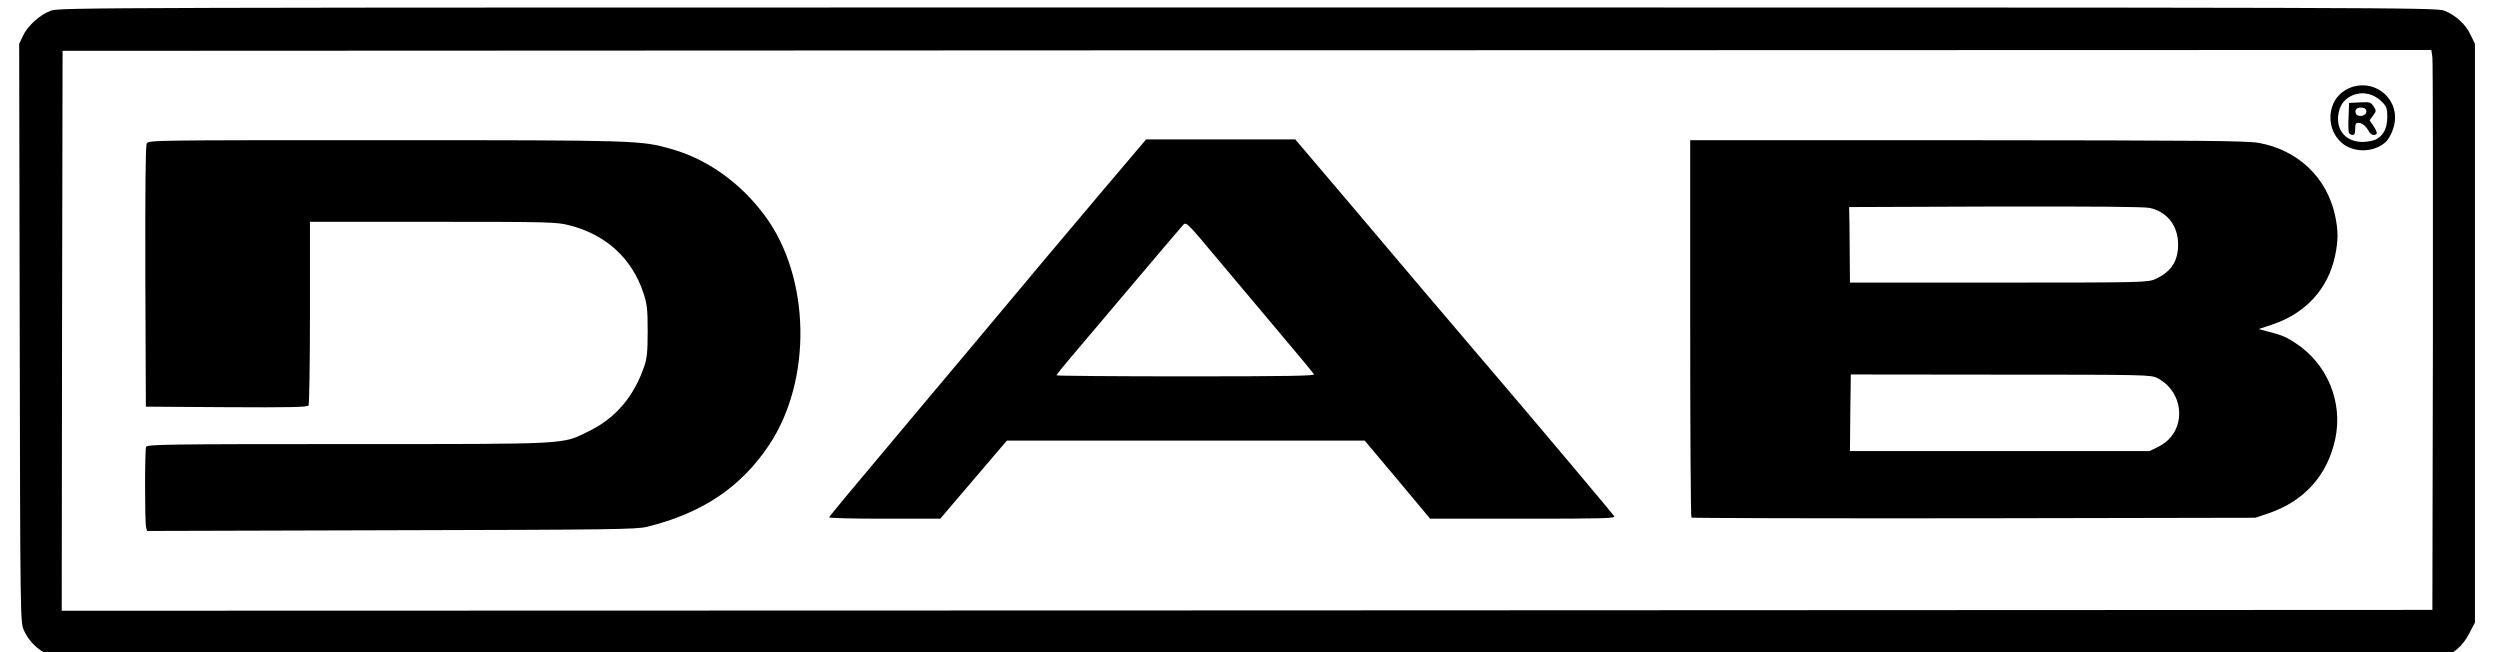
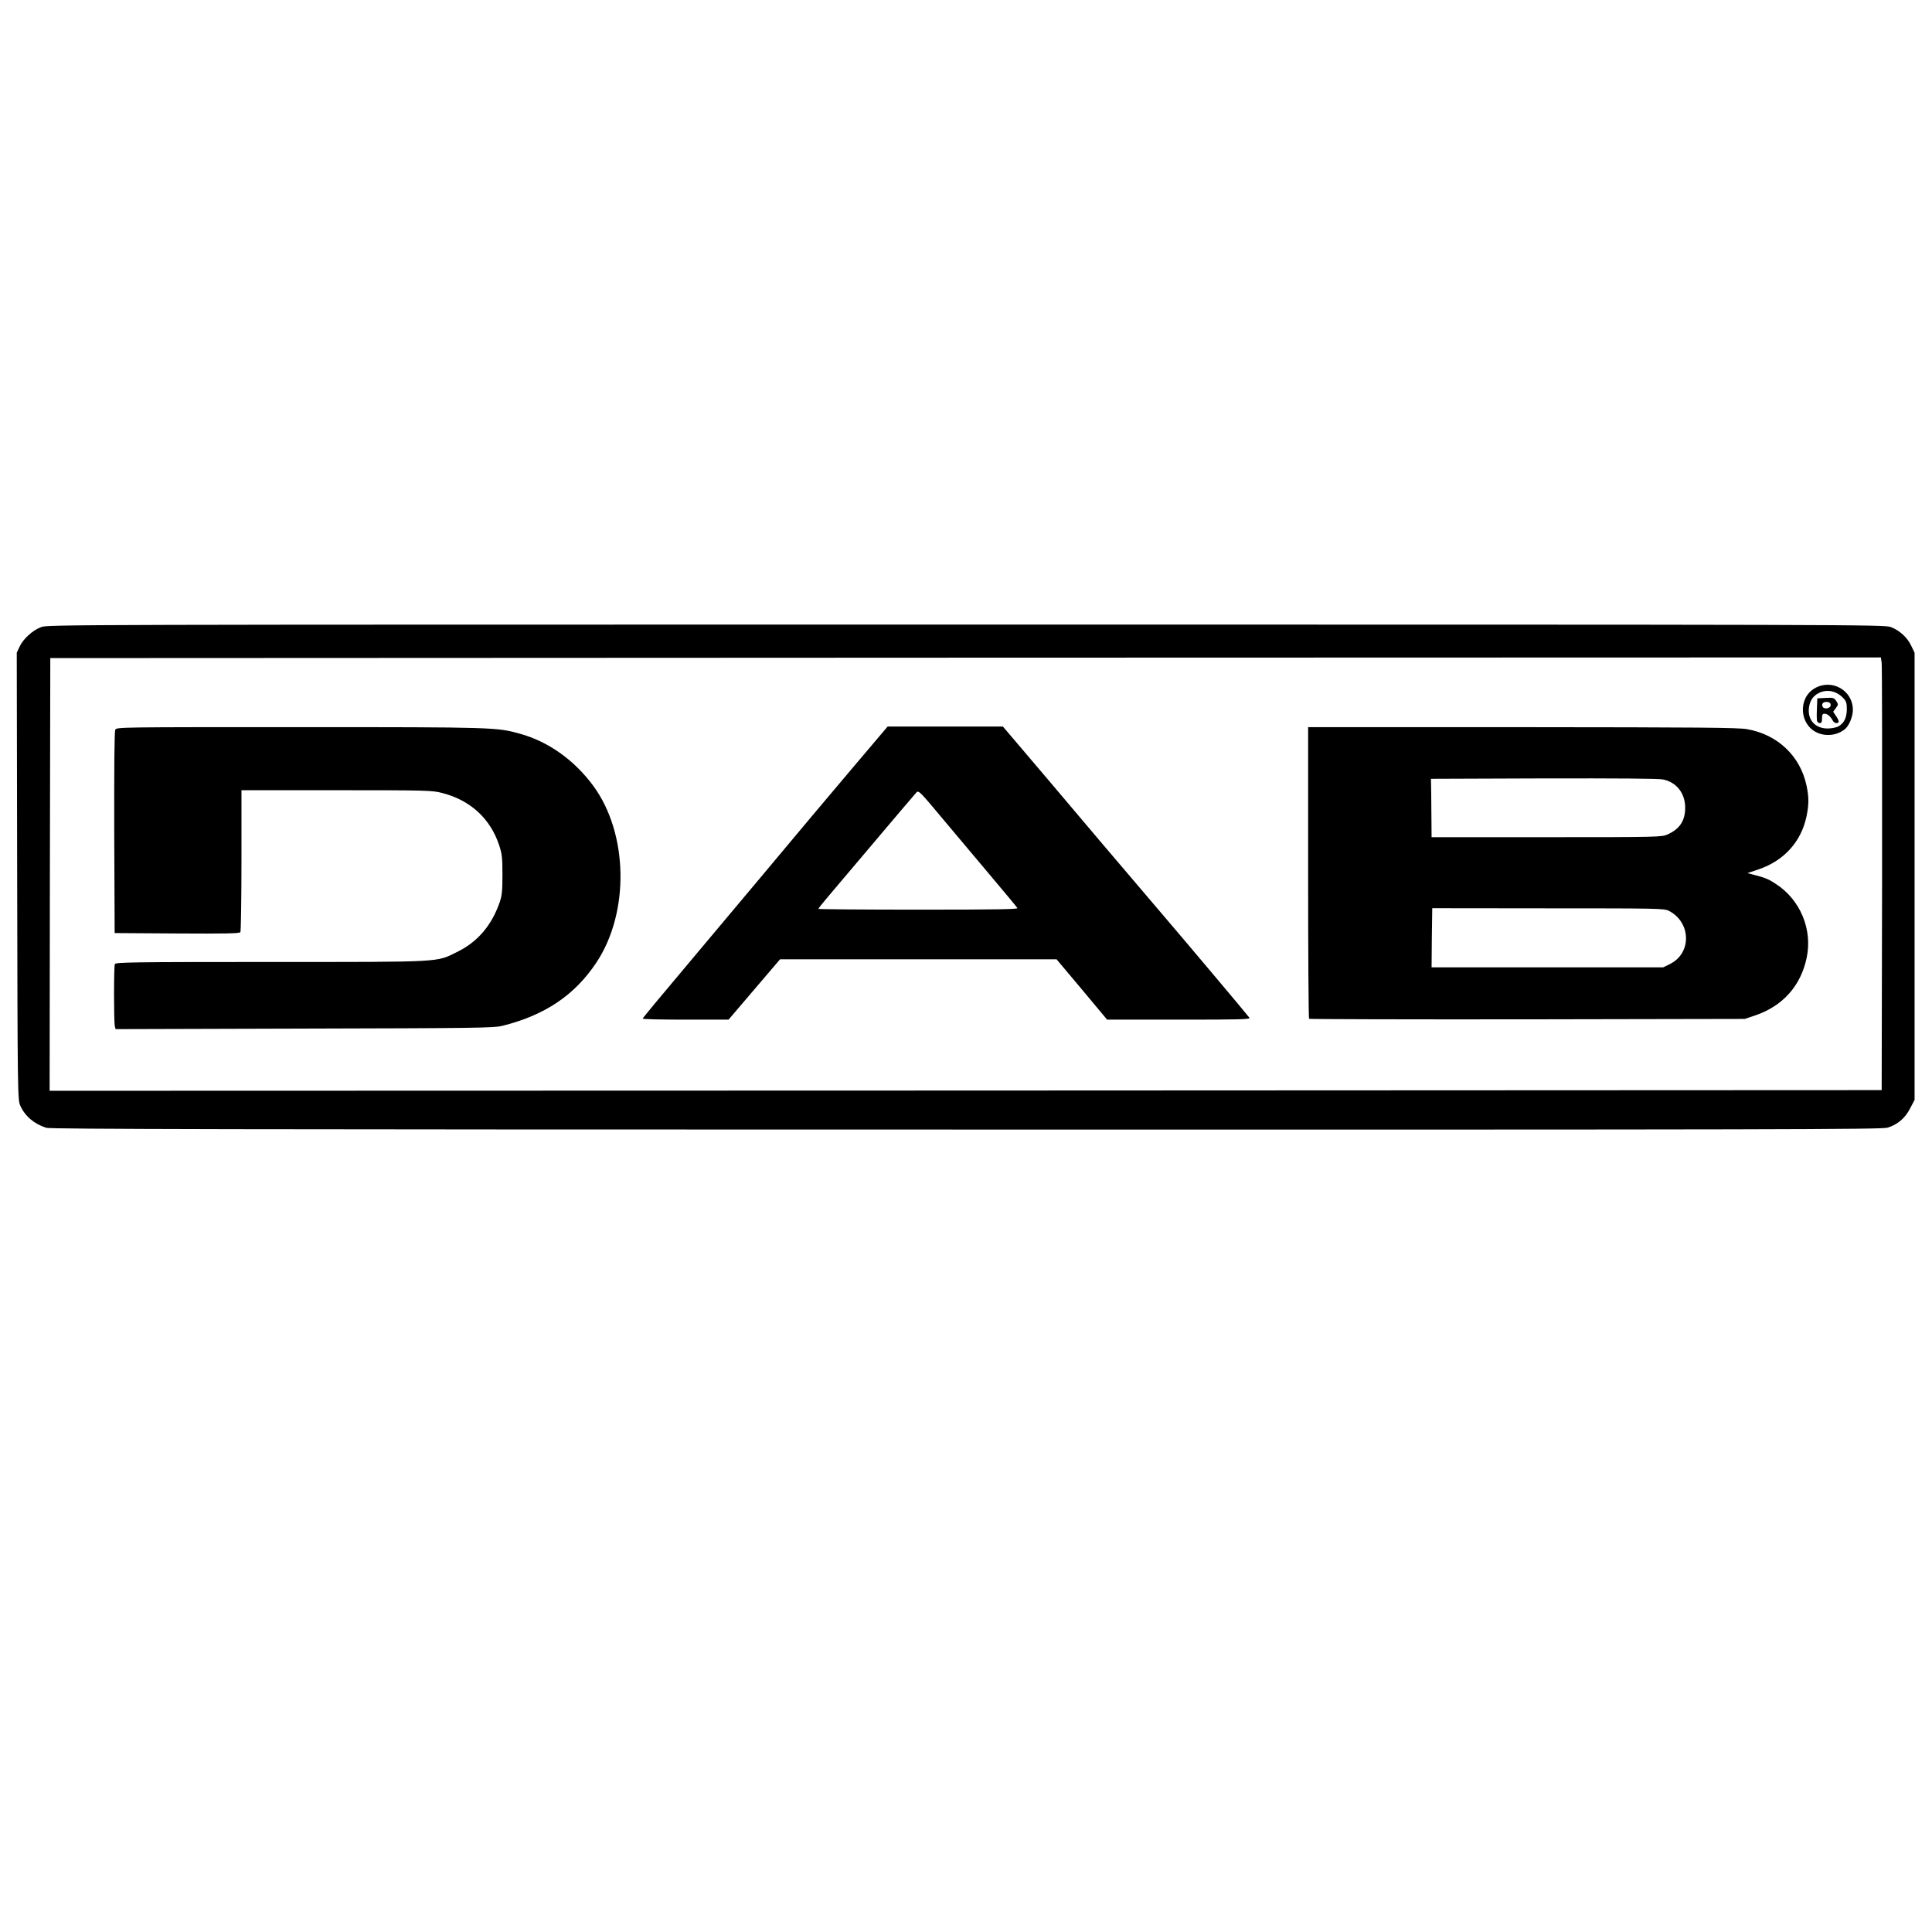
- <svg xmlns="http://www.w3.org/2000/svg" version="1.0" width="960px" height="250px" viewBox="1 250 1000 1" preserveAspectRatio="xMidYMid meet">
-   <g fill="#000000">
-     <path d="M23.951 383.754c-6.311 -2.016 -11.049 -6.049 -13.475 -11.525 -1.311 -3.049 -1.393 -5.344 -1.59 -118.754l-0.213 -115.623 1.459 -3.131c1.869 -4.033 6.738 -8.475 11.115 -10.131 3.328 -1.311 12.918 -1.311 478.754 -1.311 464.59 0 475.41 0 478.754 1.311 4.508 1.738 8.607 5.492 10.557 9.787l1.672 3.475v231.459l-2.295 4.377c-2.639 5.131 -6.525 8.41 -11.738 10 -3.197 0.902 -54.59 1.049 -476.869 0.967 -379.656 0 -473.885 -0.213 -476.115 -0.902zm950.213 -128.541c0.066 -59.934 0 -110.344 -0.213 -112.016l-0.41 -2.918 -473.754 0.131 -473.754 0.213 -0.213 112.016 -0.131 111.951 474.098 -0.131 474.164 -0.213z" />
-     <path d="M59.443 331.115c-0.557 -2.082 -0.557 -30.689 0 -32.082 0.41 -0.967 8.131 -1.115 80.77 -1.115 90.213 0 85.344 0.213 96.459 -5.213 10.689 -5.279 17.918 -13.82 22.082 -26.049 1.049 -3.049 1.311 -5.902 1.311 -13.885 0 -8.754 -0.213 -10.77 -1.672 -15.213 -4.59 -13.885 -14.934 -23.41 -29.656 -27.148 -5.066 -1.311 -7.852 -1.393 -54.59 -1.393H124.984v36.311c0 19.934 -0.279 36.672 -0.557 37.148 -0.492 0.689 -7.492 0.836 -32.852 0.689l-32.23 -0.213 -0.213 -51.951c-0.066 -35 0.066 -52.361 0.557 -53.328 0.77 -1.311 2.295 -1.311 95.344 -1.311 101.049 0 102.23 0.066 114.311 3.475 14.656 4.098 27.984 13.689 37.705 26.869 18.197 24.721 18.885 65.623 1.59 91.59 -11.246 16.869 -26.672 27.23 -48.754 32.705 -4.311 1.049 -13.41 1.18 -102.361 1.393l-97.705 0.279 -0.41 -1.59z" />
-     <path d="M332.639 327.23c0 -0.279 9.787 -12.082 21.738 -26.246 11.869 -14.164 28.541 -34.033 36.951 -44.033 26.869 -32.148 32.984 -39.377 50.689 -60.344l17.426 -20.557h59.656l8.328 9.787c4.59 5.344 11.459 13.475 15.279 17.984 10.902 12.984 45.623 53.885 54.508 64.23 16.525 19.311 48.951 57.852 49.508 58.754 0.492 0.836 -5 0.967 -36.59 0.967h-37.082l-13.049 -15.623 -13.131 -15.623h-143.115l-13.328 15.623 -13.328 15.623h-22.23c-12.23 0 -22.23 -0.213 -22.23 -0.557zm193.951 -57.23c-0.279 -0.492 -6.311 -7.77 -13.41 -16.18 -7.082 -8.41 -18.475 -21.951 -25.279 -30.066 -11.869 -14.23 -12.426 -14.787 -13.607 -13.541 -0.967 1.049 -9.164 10.689 -36.115 42.574a1214.754 1214.754 0 0 0 -9.508 11.246c-2.77 3.262 -5.066 6.115 -5.066 6.393 0 0.213 23.328 0.41 51.803 0.41 41.246 0 51.672 -0.213 51.18 -0.836" />
-     <path d="M677.574 327.361c-0.279 -0.279 -0.492 -34.377 -0.492 -75.77v-75.213h110.967c91.803 0.066 111.803 0.213 116.311 1.049 15.77 2.77 27.492 13.951 30.689 29.164 1.311 6.115 1.246 9.869 0 15.967 -2.77 13.197 -11.738 23.049 -25 27.492l-5.557 1.869 3.131 0.836c5.967 1.525 7.574 2.148 11.59 4.787 12.639 8.197 19.033 23.541 15.902 38.262 -3.049 14.508 -12.361 24.869 -26.459 29.721l-5.557 1.869 -112.574 0.213c-61.869 0.066 -112.705 -0.066 -112.984 -0.279zm186.951 -28.475c11.18 -5.623 10.77 -21.525 -0.689 -27.426 -2.492 -1.246 -5.131 -1.311 -62.574 -1.311l-59.934 -0.066 -0.213 15.279 -0.131 15.344h119.869l3.689 -1.803zm-1.311 -67.016c6.246 -2.852 9.033 -7.082 9.033 -13.82 0 -7.426 -4.443 -13.131 -11.393 -14.59 -2.361 -0.492 -23.328 -0.623 -61.869 -0.557l-58.328 0.213 0.131 6.951c0 3.82 0.066 10.623 0.131 15.131l0.066 8.131h59.59c58.41 0 59.59 -0.066 62.639 -1.459" />
-     <path d="M940.557 179.23c-9.164 -4.164 -10 -17.705 -1.459 -22.852 8.82 -5.344 20 0.836 19.934 11.115 0 3.328 -1.869 7.918 -3.885 9.721 -3.82 3.328 -9.787 4.164 -14.59 2.016m10.77 -3.131c3.049 -1.59 4.508 -4.377 4.59 -8.885 0 -3.262 -0.279 -4.23 -1.738 -5.77 -3.541 -3.82 -8.41 -4.869 -12.705 -2.77 -3.131 1.525 -4.787 4.164 -5.213 7.984 -0.557 6.18 3.41 10.41 9.787 10.41 1.803 0 4.23 -0.492 5.279 -0.967" />
-     <path d="M940.557 173.41c-0.213 -0.557 -0.279 -3.41 -0.131 -6.459l0.213 -5.492 4.311 -0.213c3.951 -0.213 4.377 -0.066 5.492 1.59 1.115 1.738 1.115 1.869 -0.213 3.689l-1.393 1.869 1.59 2.361c0.902 1.311 1.459 2.639 1.246 2.984 -0.623 0.967 -2.295 0.623 -3.049 -0.77 -1.115 -2.148 -2.77 -3.541 -4.23 -3.541 -1.049 0 -1.311 0.492 -1.311 2.426 0 1.738 -0.279 2.426 -1.049 2.426 -0.623 0 -1.246 -0.41 -1.459 -0.902zm7.016 -8.475c0 -0.902 -0.557 -1.459 -1.672 -1.59 -1.951 -0.279 -3.197 0.77 -2.574 2.295 0.623 1.738 4.23 1.115 4.23 -0.689z" />
-   </g>
+ <svg xmlns="http://www.w3.org/2000/svg" version="1.0" width="960" height="960" viewBox="0 -200 1000 1000">
+   <path d="M23.951 383.754c-6.311-2.016-11.049-6.049-13.475-11.525-1.311-3.049-1.393-5.344-1.59-118.754l-.213-115.623 1.459-3.131c1.869-4.033 6.738-8.475 11.115-10.131 3.328-1.311 12.918-1.311 478.754-1.311 464.59 0 475.41 0 478.754 1.311 4.508 1.738 8.607 5.492 10.557 9.787l1.672 3.475v231.459l-2.295 4.377c-2.639 5.131-6.525 8.41-11.738 10-3.197.902-54.59 1.049-476.869.967-379.656 0-473.885-.213-476.115-.902zm950.213-128.541c.066-59.934 0-110.344-.213-112.016l-.41-2.918-473.754.131-473.754.213-.213 112.016-.131 111.951 474.098-.131 474.164-.213z" />
+   <path d="M59.443 331.115c-.557-2.082-.557-30.689 0-32.082.41-.967 8.131-1.115 80.77-1.115 90.213 0 85.344.213 96.459-5.213 10.689-5.279 17.918-13.82 22.082-26.049 1.049-3.049 1.311-5.902 1.311-13.885 0-8.754-.213-10.77-1.672-15.213-4.59-13.885-14.934-23.41-29.656-27.148-5.066-1.311-7.852-1.393-54.59-1.393h-49.163v36.311c0 19.934-.279 36.672-.557 37.148-.492.689-7.492.836-32.852.689l-32.23-.213-.213-51.951c-.066-35 .066-52.361.557-53.328.77-1.311 2.295-1.311 95.344-1.311 101.049 0 102.23.066 114.311 3.475 14.656 4.098 27.984 13.689 37.705 26.869 18.197 24.721 18.885 65.623 1.59 91.59-11.246 16.869-26.672 27.23-48.754 32.705-4.311 1.049-13.41 1.18-102.361 1.393l-97.705.279-.41-1.59zm273.196-3.885c0-.279 9.787-12.082 21.738-26.246a40544 40544 0 0 1 36.951-44.033c26.869-32.148 32.984-39.377 50.689-60.344l17.426-20.557h59.656l8.328 9.787c4.59 5.344 11.459 13.475 15.279 17.984 10.902 12.984 45.623 53.885 54.508 64.23 16.525 19.311 48.951 57.852 49.508 58.754.492.836-5 .967-36.59.967H573.05l-13.049-15.623-13.131-15.623H403.755l-13.328 15.623-13.328 15.623h-22.23c-12.23 0-22.23-.213-22.23-.557zM526.59 270c-.279-.492-6.311-7.77-13.41-16.18-7.082-8.41-18.475-21.951-25.279-30.066-11.869-14.23-12.426-14.787-13.607-13.541-.967 1.049-9.164 10.689-36.115 42.574a1215 1215 0 0 0-9.508 11.246c-2.77 3.262-5.066 6.115-5.066 6.393 0 .213 23.328.41 51.803.41 41.246 0 51.672-.213 51.18-.836m150.986 57.361c-.279-.279-.492-34.377-.492-75.77v-75.213h110.967c91.803.066 111.803.213 116.311 1.049 15.77 2.77 27.492 13.951 30.689 29.164 1.311 6.115 1.246 9.869 0 15.967-2.77 13.197-11.738 23.049-25 27.492l-5.557 1.869 3.131.836c5.967 1.525 7.574 2.148 11.59 4.787 12.639 8.197 19.033 23.541 15.902 38.262-3.049 14.508-12.361 24.869-26.459 29.721l-5.557 1.869-112.574.213c-61.869.066-112.705-.066-112.984-.279zm186.951-28.475c11.18-5.623 10.77-21.525-.689-27.426-2.492-1.246-5.131-1.311-62.574-1.311l-59.934-.066-.213 15.279-.131 15.344h119.869l3.689-1.803zm-1.311-67.016c6.246-2.852 9.033-7.082 9.033-13.82 0-7.426-4.443-13.131-11.393-14.59-2.361-.492-23.328-.623-61.869-.557l-58.328.213.131 6.951c0 3.82.066 10.623.131 15.131l.066 8.131h59.59c58.41 0 59.59-.066 62.639-1.459m77.343-52.64c-9.164-4.164-10-17.705-1.459-22.852 8.82-5.344 20 .836 19.934 11.115 0 3.328-1.869 7.918-3.885 9.721-3.82 3.328-9.787 4.164-14.59 2.016m10.77-3.131c3.049-1.59 4.508-4.377 4.59-8.885 0-3.262-.279-4.23-1.738-5.77-3.541-3.82-8.41-4.869-12.705-2.77-3.131 1.525-4.787 4.164-5.213 7.984-.557 6.18 3.41 10.41 9.787 10.41 1.803 0 4.23-.492 5.279-.967" />
+   <path d="M940.557 173.41c-.213-.557-.279-3.41-.131-6.459l.213-5.492 4.311-.213c3.951-.213 4.377-.066 5.492 1.59 1.115 1.738 1.115 1.869-.213 3.689l-1.393 1.869 1.59 2.361c.902 1.311 1.459 2.639 1.246 2.984-.623.967-2.295.623-3.049-.77-1.115-2.148-2.77-3.541-4.23-3.541-1.049 0-1.311.492-1.311 2.426 0 1.738-.279 2.426-1.049 2.426-.623 0-1.246-.41-1.459-.902zm7.016-8.475c0-.902-.557-1.459-1.672-1.59-1.951-.279-3.197.77-2.574 2.295.623 1.738 4.23 1.115 4.23-.689z" />
</svg>
